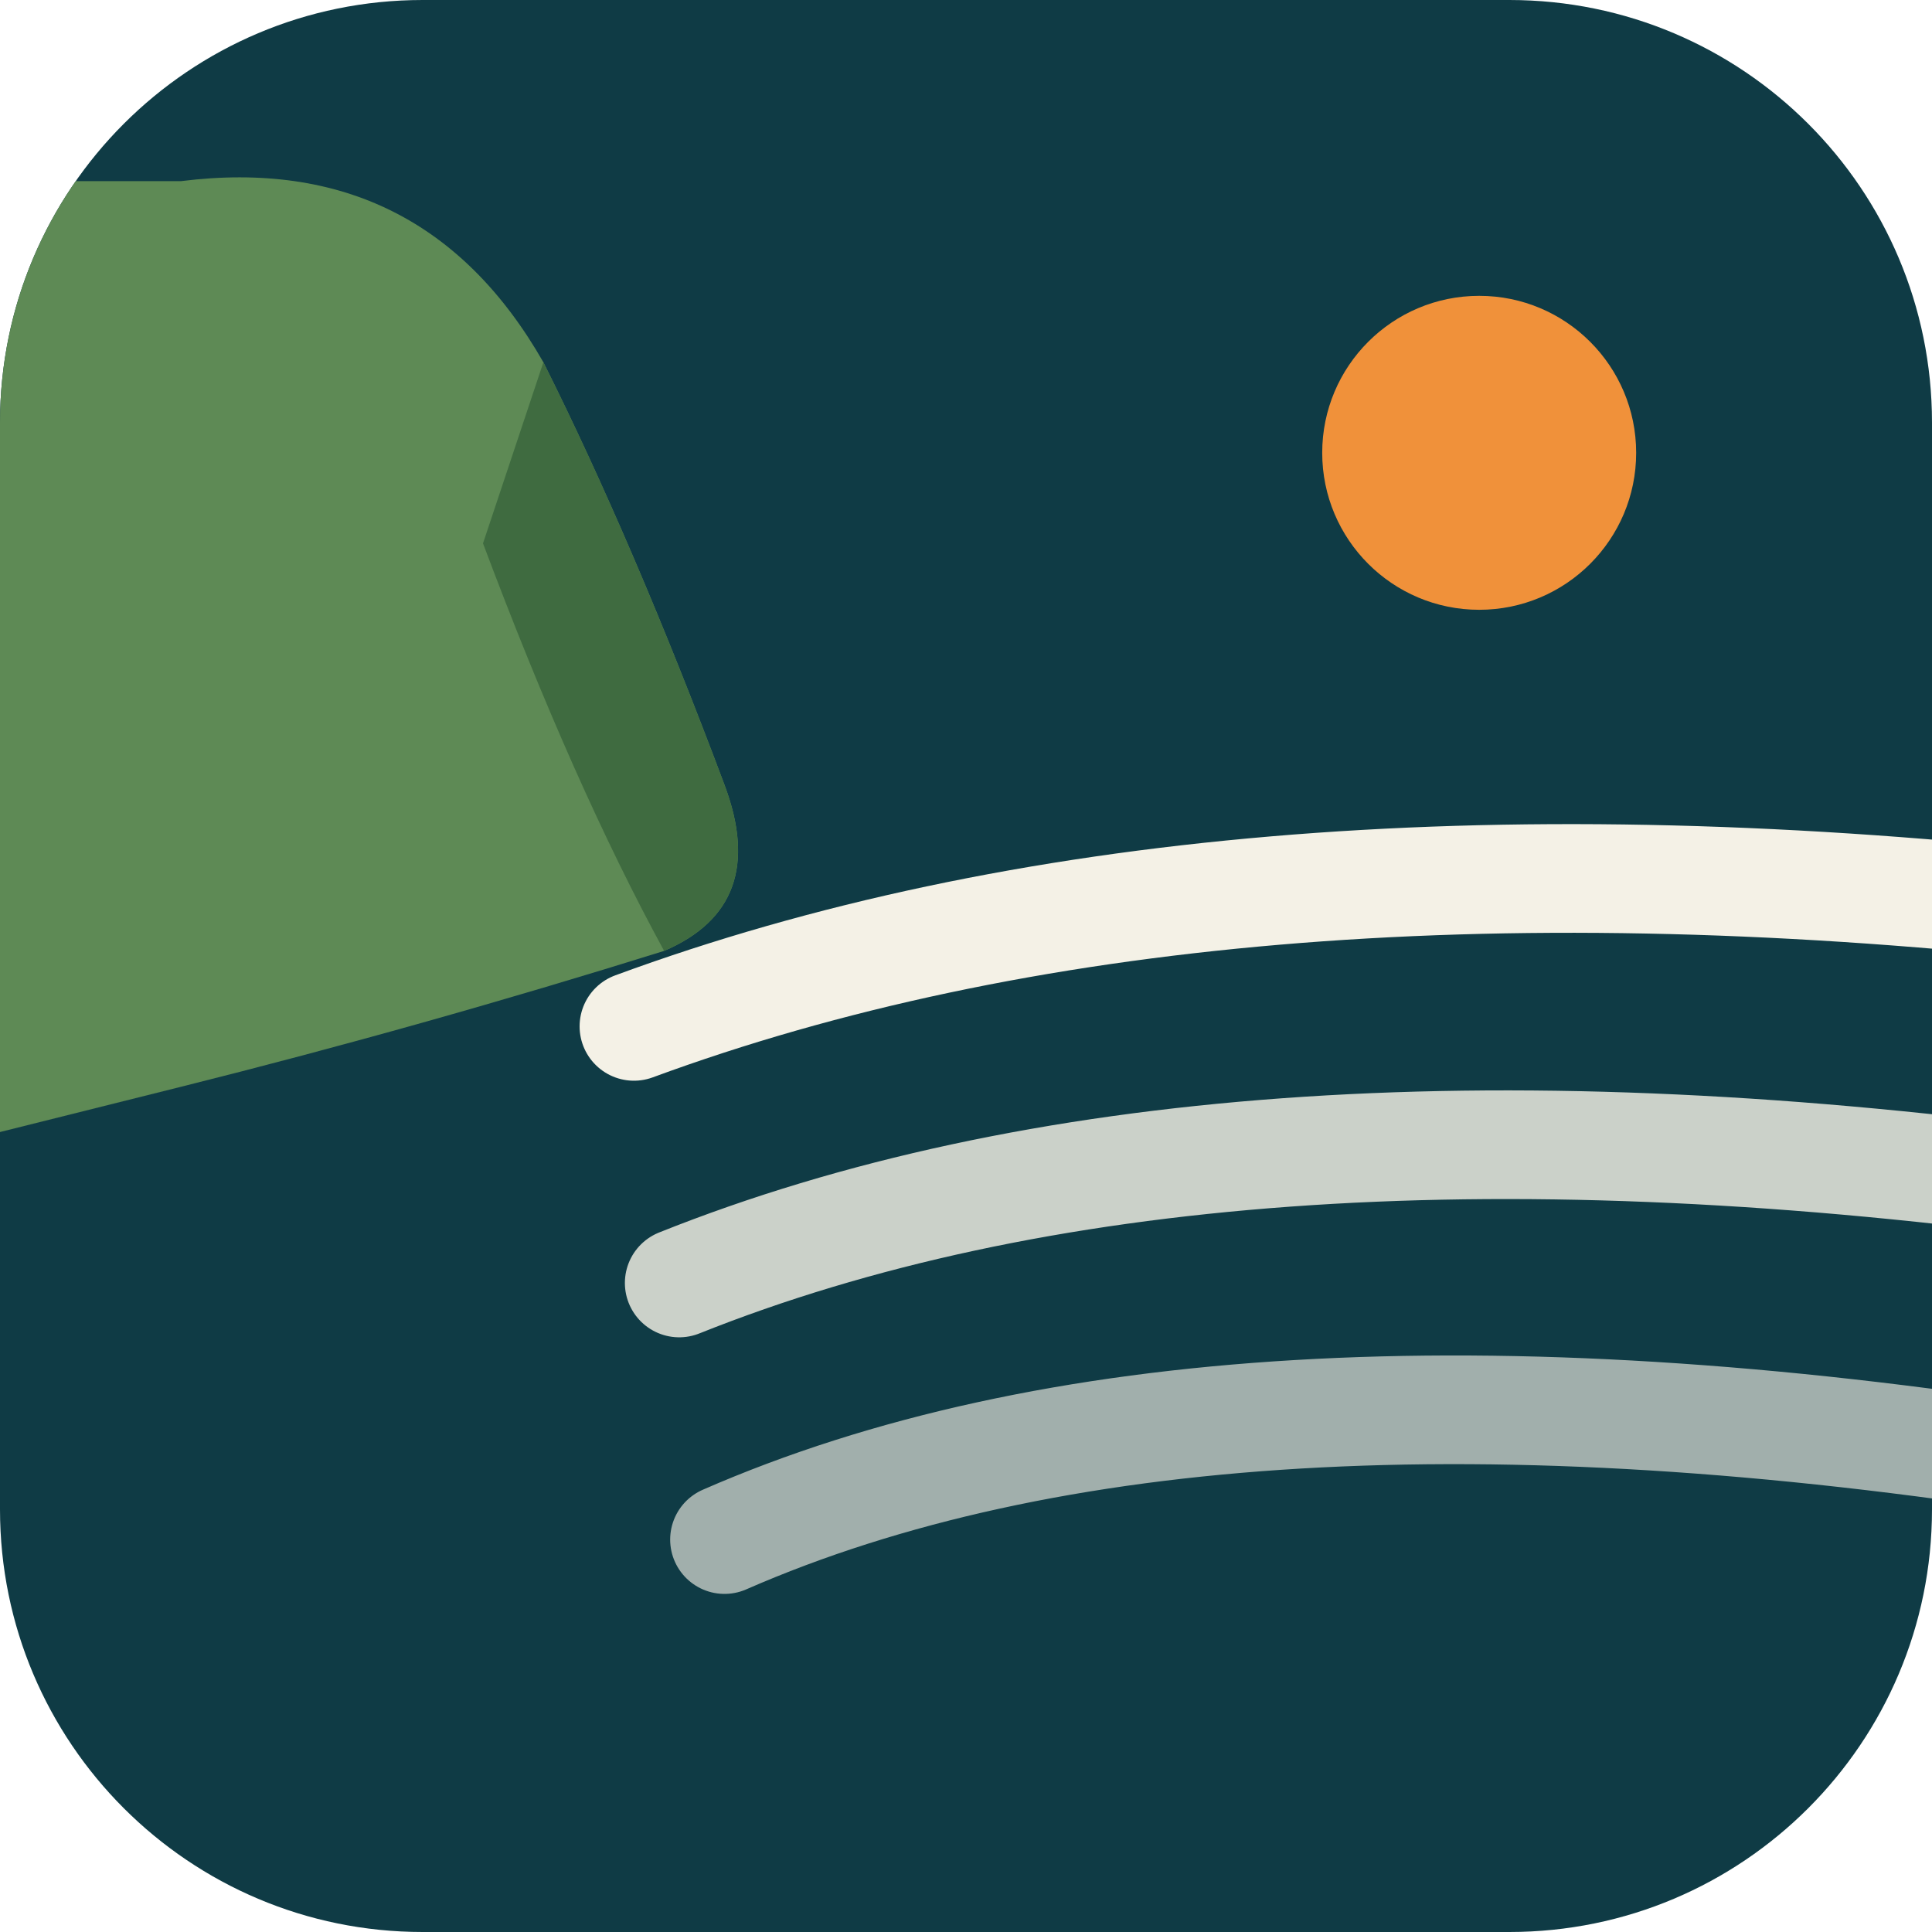
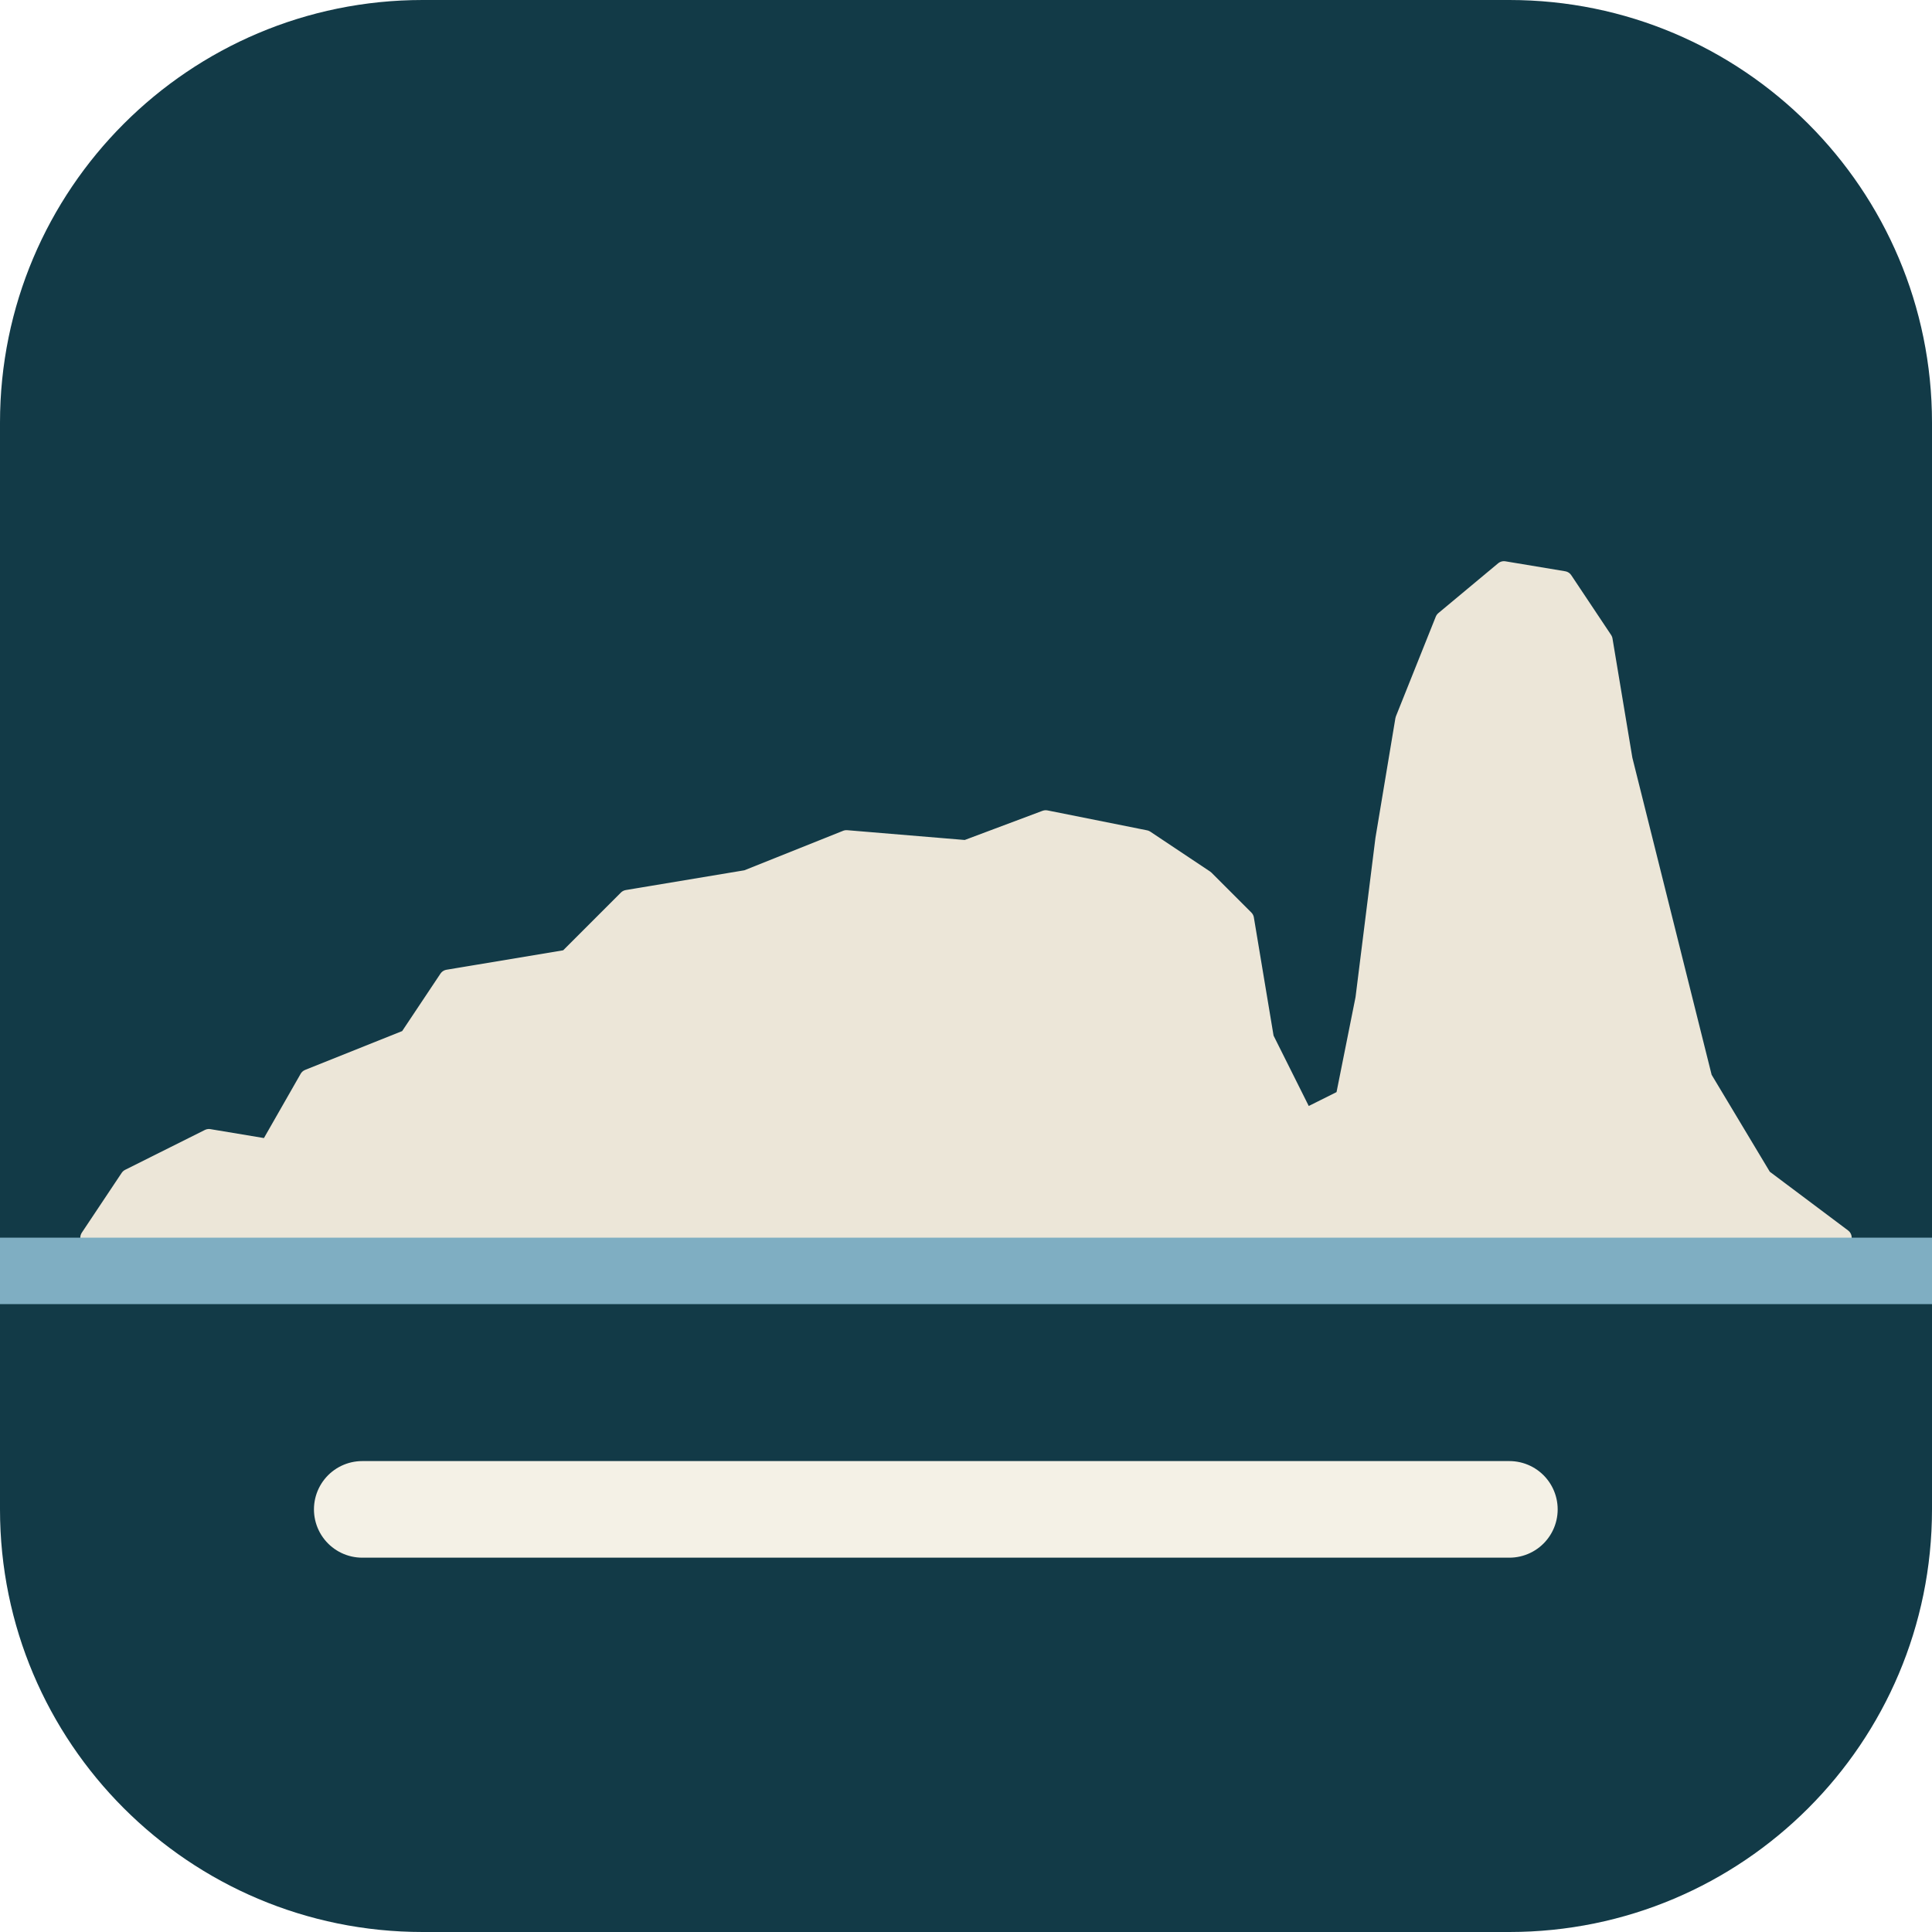
<svg xmlns="http://www.w3.org/2000/svg" viewBox="0 0 64 64" width="64" height="64">
  <defs>
    <clipPath id="t">
      <rect width="64" height="64" rx="14" />
    </clipPath>
  </defs>
  <g clip-path="url(#t)">
-     <rect width="64" height="64" fill="#0F3B45" />
-     <path d="M21.0 34.0 Q40.0 27.0 68.0 30.0" fill="none" stroke="#F4F1E6" stroke-width="3.6" stroke-linecap="round" opacity="1.00" />
-     <path d="M22.5 42.5 Q40.0 35.5 68.0 39.2" fill="none" stroke="#F4F1E6" stroke-width="3.6" stroke-linecap="round" opacity="0.82" />
-     <path d="M24.0 51.0 Q40.0 44.0 68.0 48.4" fill="none" stroke="#F4F1E6" stroke-width="3.6" stroke-linecap="round" opacity="0.64" />
-     <path d="M-2 6 L6 6 Q14 5 18 12 Q21 18 24 26 Q25.5 30 22 31.5 Q14 34 6 36 L-2 38 Z" fill="#5E8A55" />
-     <path d="M18 12 Q21 18 24 26 Q25.5 30 22 31.5 Q19 26 16 18 Z" fill="#3F6B40" />
-     <circle cx="49" cy="15" r="5.2" fill="#F0913A" />
+     <rect width="64" height="64" fill="#123A47" />
+     <path d="M2.96 41.00 L4.28 39.02 L6.92 37.70 L8.90 38.03 L10.22 35.72 L13.52 34.40 L14.84 32.42 L18.80 31.76 L20.78 29.78 L24.74 29.12 L28.04 27.80 L32.00 28.13 L34.64 27.14 L37.94 27.80 L39.92 29.12 L41.24 30.44 L41.90 34.40 L43.22 37.04 L44.54 36.38 L45.20 33.08 L45.86 27.80 L46.52 23.84 L47.84 20.54 L49.82 18.89 L51.80 19.22 L53.12 21.20 L53.78 25.16 L55.10 30.44 L56.42 35.72 L58.40 39.02 L61.04 41.00 Z" fill="#ECE6D8" stroke="#ECE6D8" stroke-width=".6" stroke-linejoin="round" />
+     <line x1="-3.0" y1="42.1" x2="67.0" y2="42.1" stroke="#7FAEC2" stroke-width="2.2" stroke-linecap="round" />
+     <line x1="12" y1="50" x2="50" y2="50" stroke="#F4F1E6" stroke-width="3.2" stroke-linecap="round" />
  </g>
</svg>
